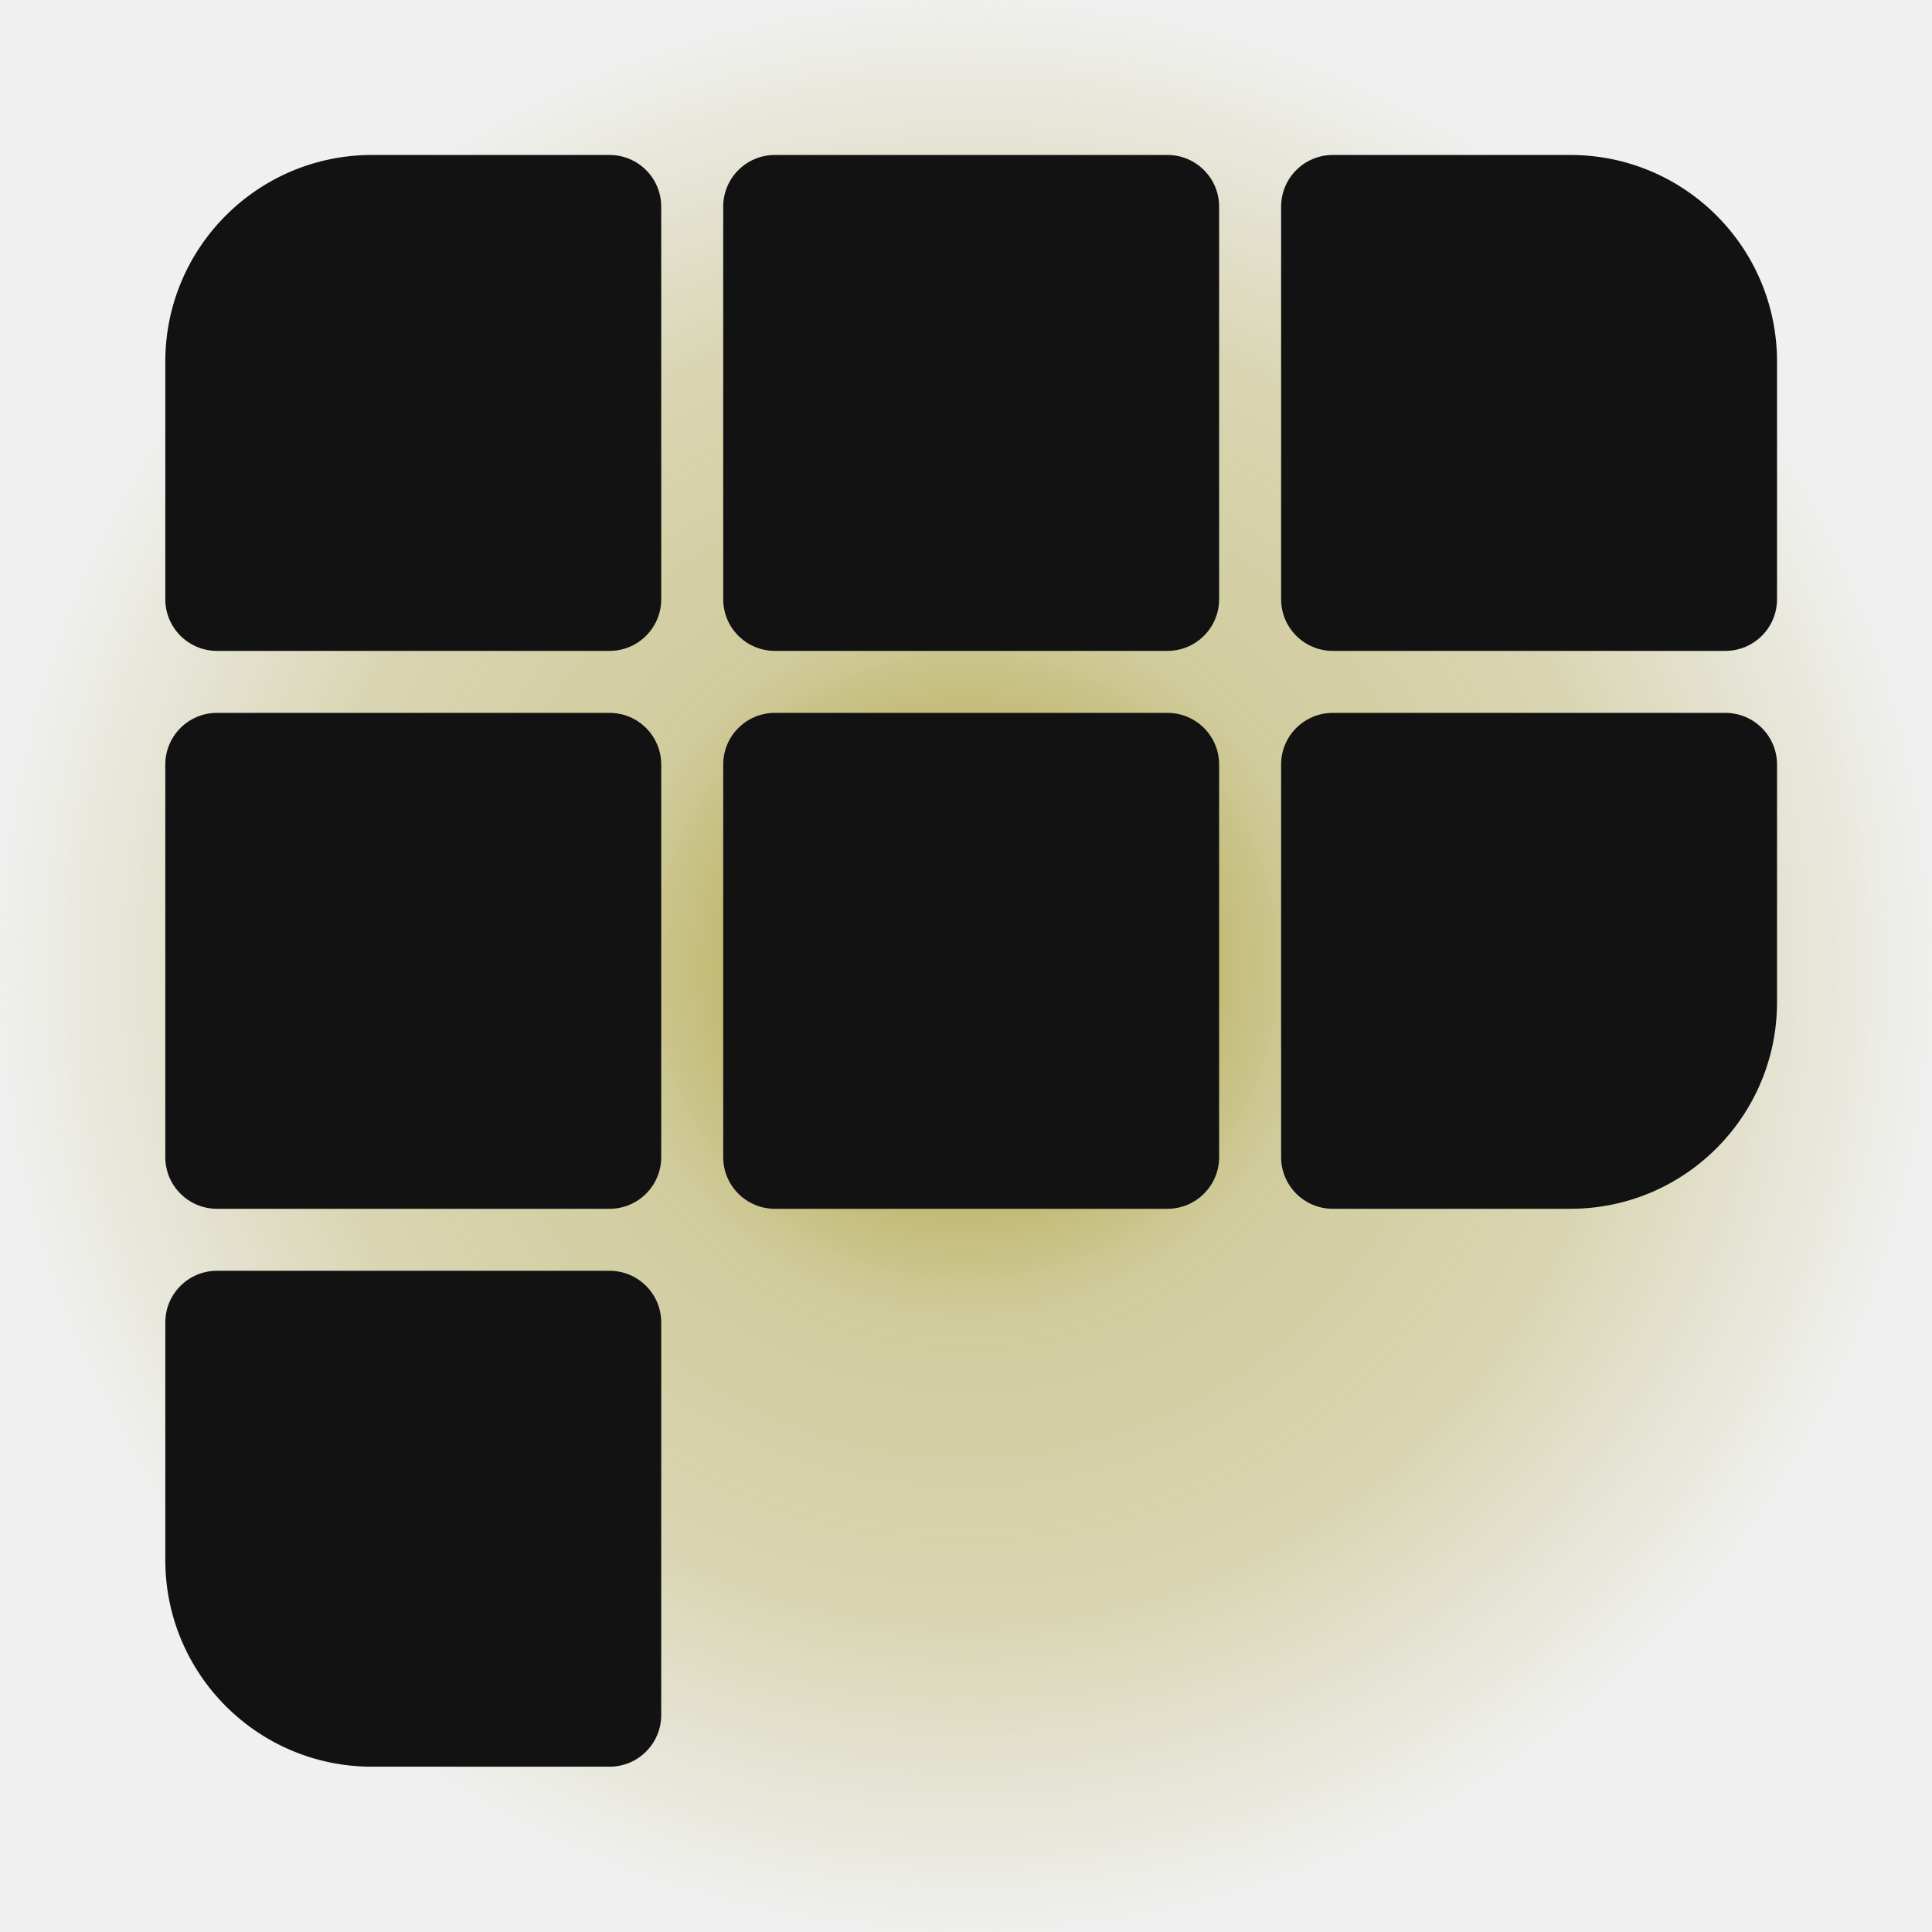
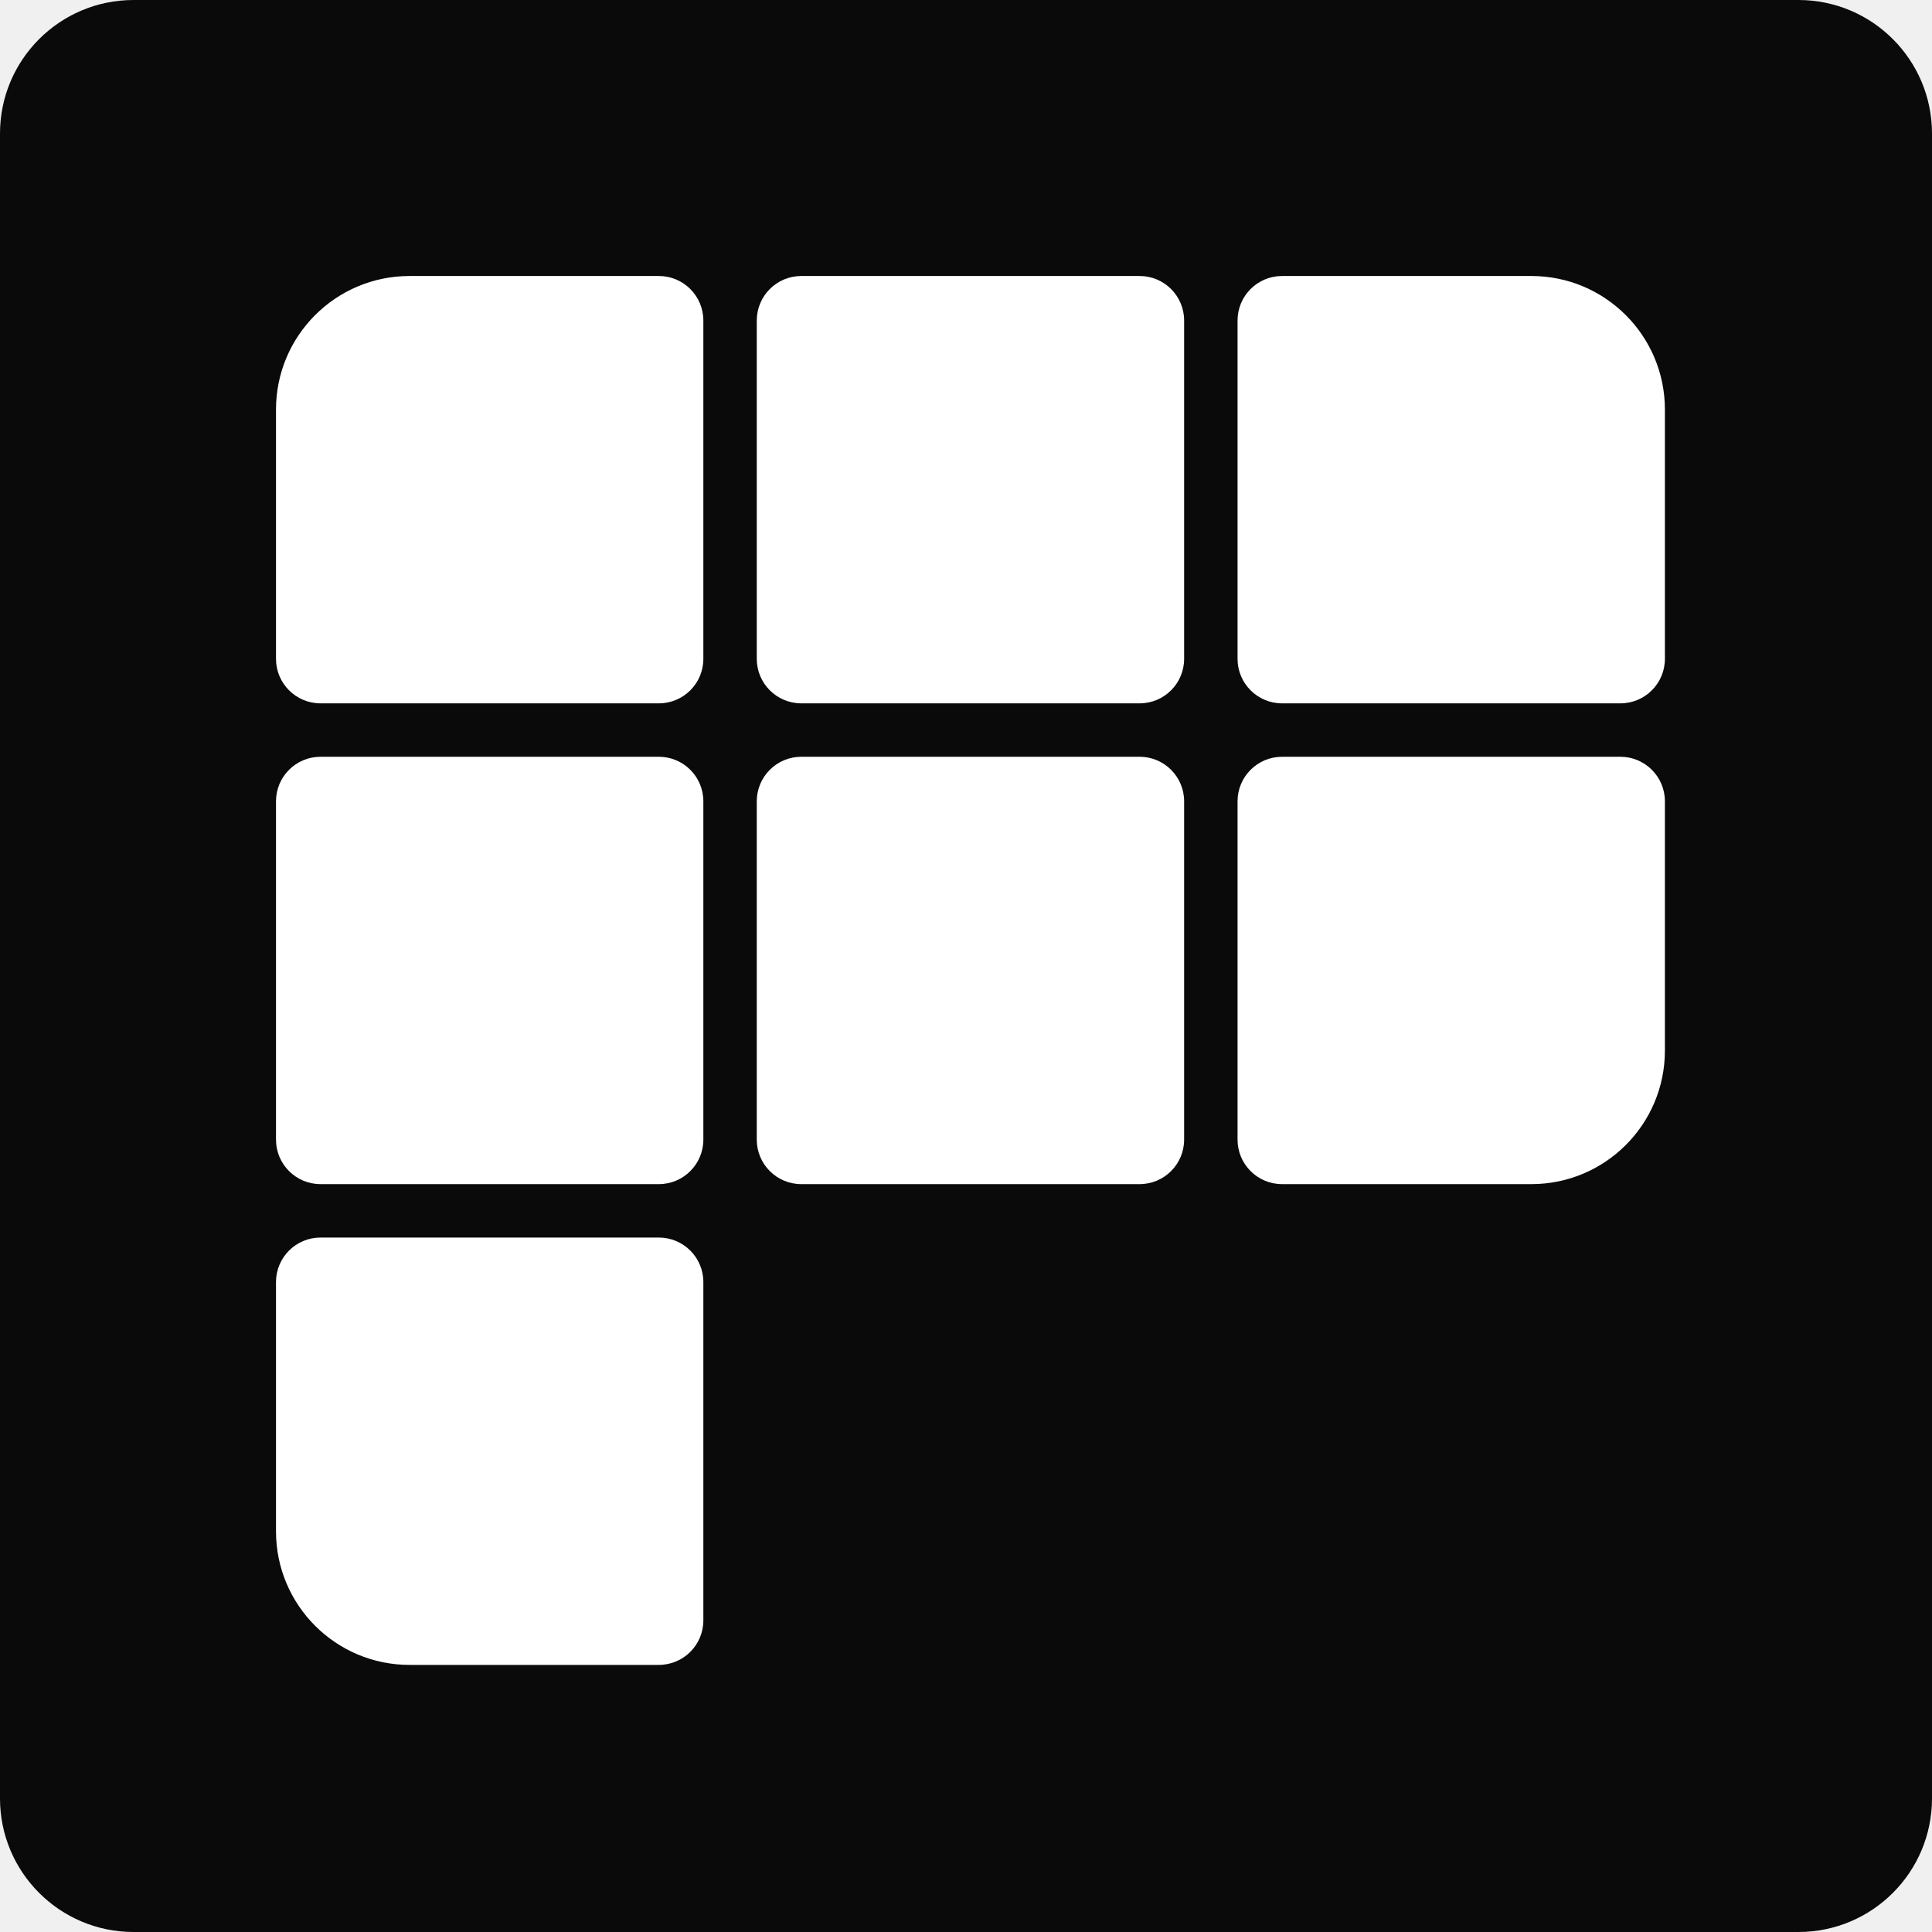
- <svg xmlns="http://www.w3.org/2000/svg" width="187" height="187" viewBox="0 0 187 187" fill="none">
-   <rect width="187" height="187" rx="30" fill="url(#paint0_radial_0_1)" />
-   <path d="M16 35C16 23.954 24.954 15 36 15H59C61.761 15 64 17.239 64 20V58C64 60.761 61.761 63 59 63H21C18.239 63 16 60.761 16 58V35Z" fill="#121212" />
-   <rect x="70" y="15" width="48" height="48" rx="5" fill="#121212" />
-   <path d="M124 20C124 17.239 126.239 15 129 15H152C163.046 15 172 23.954 172 35V58C172 60.761 169.761 63 167 63H129C126.239 63 124 60.761 124 58V20Z" fill="#121212" />
-   <rect x="16" y="69" width="48" height="48" rx="5" fill="#121212" />
-   <rect x="70" y="69" width="48" height="48" rx="5" fill="#121212" />
-   <path d="M124 74C124 71.239 126.239 69 129 69H167C169.761 69 172 71.239 172 74V97C172 108.046 163.046 117 152 117H129C126.239 117 124 114.761 124 112V74Z" fill="#121212" />
-   <path d="M16 128C16 125.239 18.239 123 21 123H59C61.761 123 64 125.239 64 128V166C64 168.761 61.761 171 59 171H36C24.954 171 16 162.046 16 151V128Z" fill="#121212" />
-   <defs>
-     <radialGradient id="paint0_radial_0_1" cx="0" cy="0" r="1" gradientUnits="userSpaceOnUse" gradientTransform="translate(93.5 93.5) rotate(90) scale(93.5)">
-       <stop stop-color="#A29520" />
-       <stop offset="0.365" stop-color="#A29520" stop-opacity="0.4" />
-       <stop offset="0.661" stop-color="#A29520" stop-opacity="0.3" />
-       <stop offset="1" stop-color="#A29520" stop-opacity="0" />
-     </radialGradient>
-   </defs>
+ <svg xmlns="http://www.w3.org/2000/svg" width="217" height="217" viewBox="0 0 217 217" fill="none">
+   <rect width="217" height="217" rx="15" fill="#0A0A0A" />
+   <path d="M31 46C31 37.716 37.716 31 46 31H74C76.761 31 79 33.239 79 36V74C79 76.761 76.761 79 74 79H36C33.239 79 31 76.761 31 74V46Z" fill="white" />
+   <rect x="85" y="31" width="48" height="48" rx="5" fill="white" />
+   <path d="M139 36C139 33.239 141.239 31 144 31H172C180.284 31 187 37.716 187 46V74C187 76.761 184.761 79 182 79H144C141.239 79 139 76.761 139 74V36Z" fill="white" />
+   <rect x="31" y="85" width="48" height="48" rx="5" fill="white" />
+   <rect x="85" y="85" width="48" height="48" rx="5" fill="white" />
+   <path d="M139 90C139 87.239 141.239 85 144 85H182C184.761 85 187 87.239 187 90V118C187 126.284 180.284 133 172 133H144C141.239 133 139 130.761 139 128V90Z" fill="white" />
+   <path d="M31 144C31 141.239 33.239 139 36 139H74C76.761 139 79 141.239 79 144V182C79 184.761 76.761 187 74 187H46C37.716 187 31 180.284 31 172V144Z" fill="white" />
</svg>
